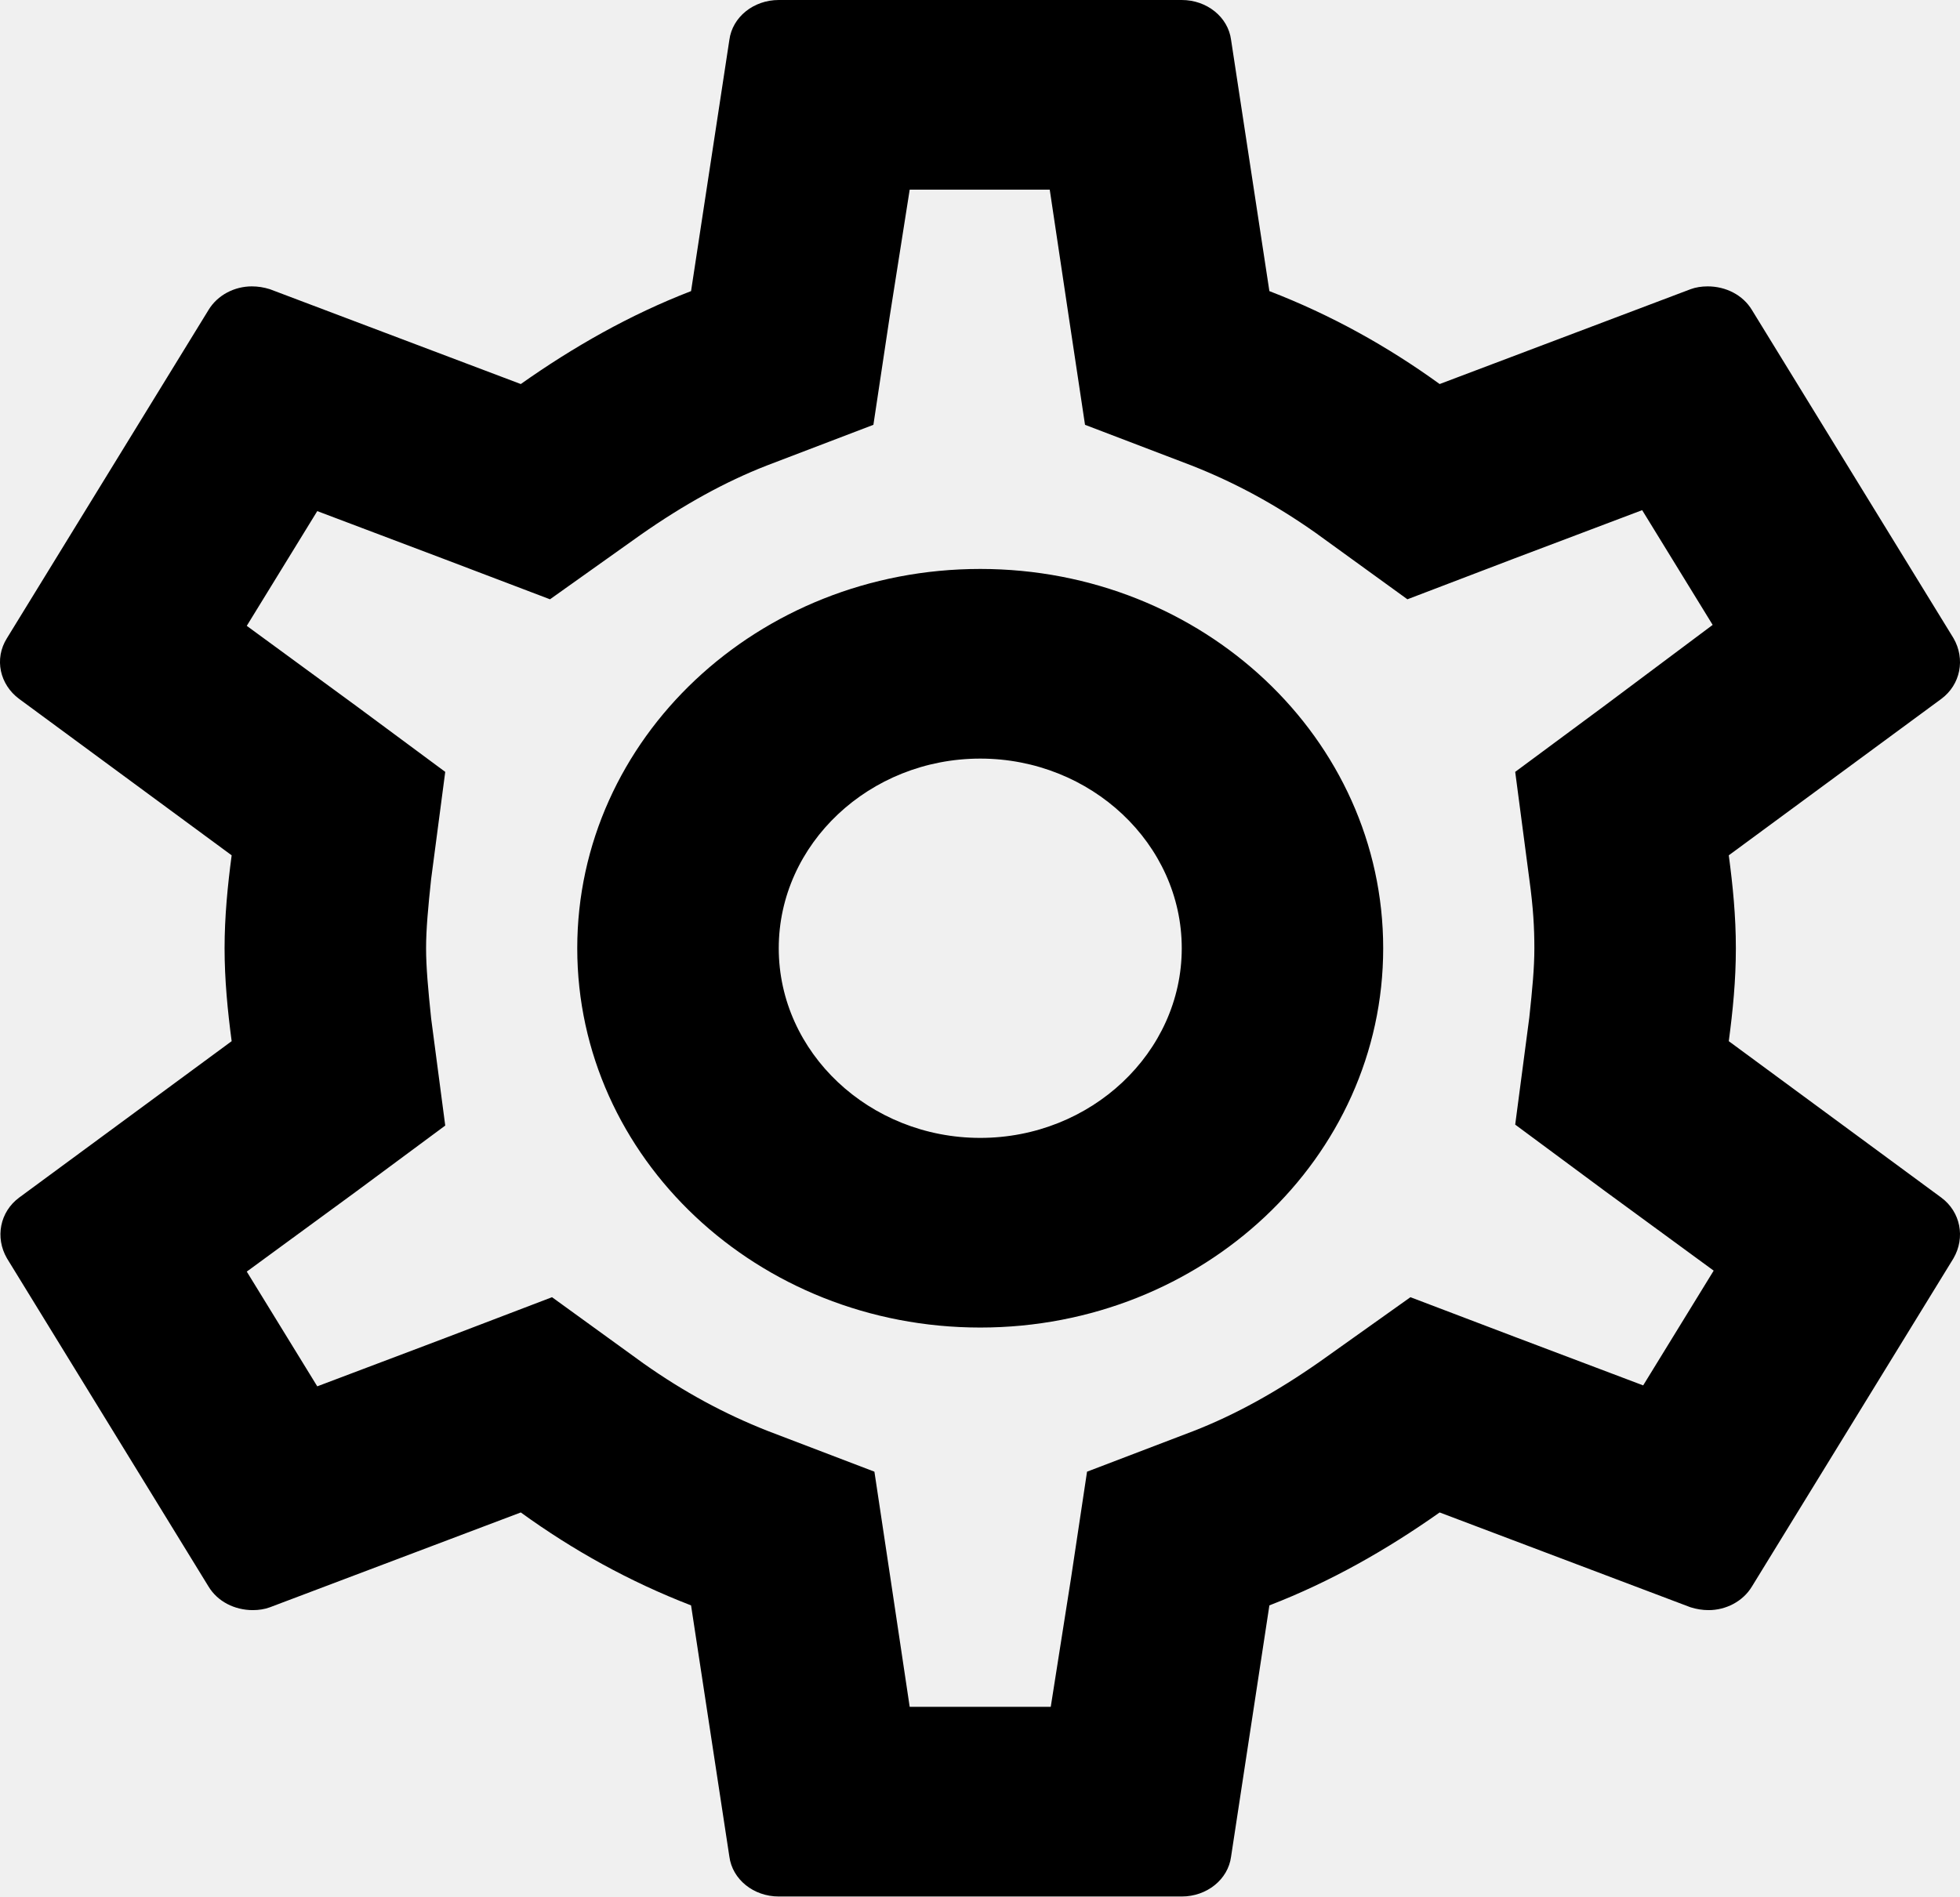
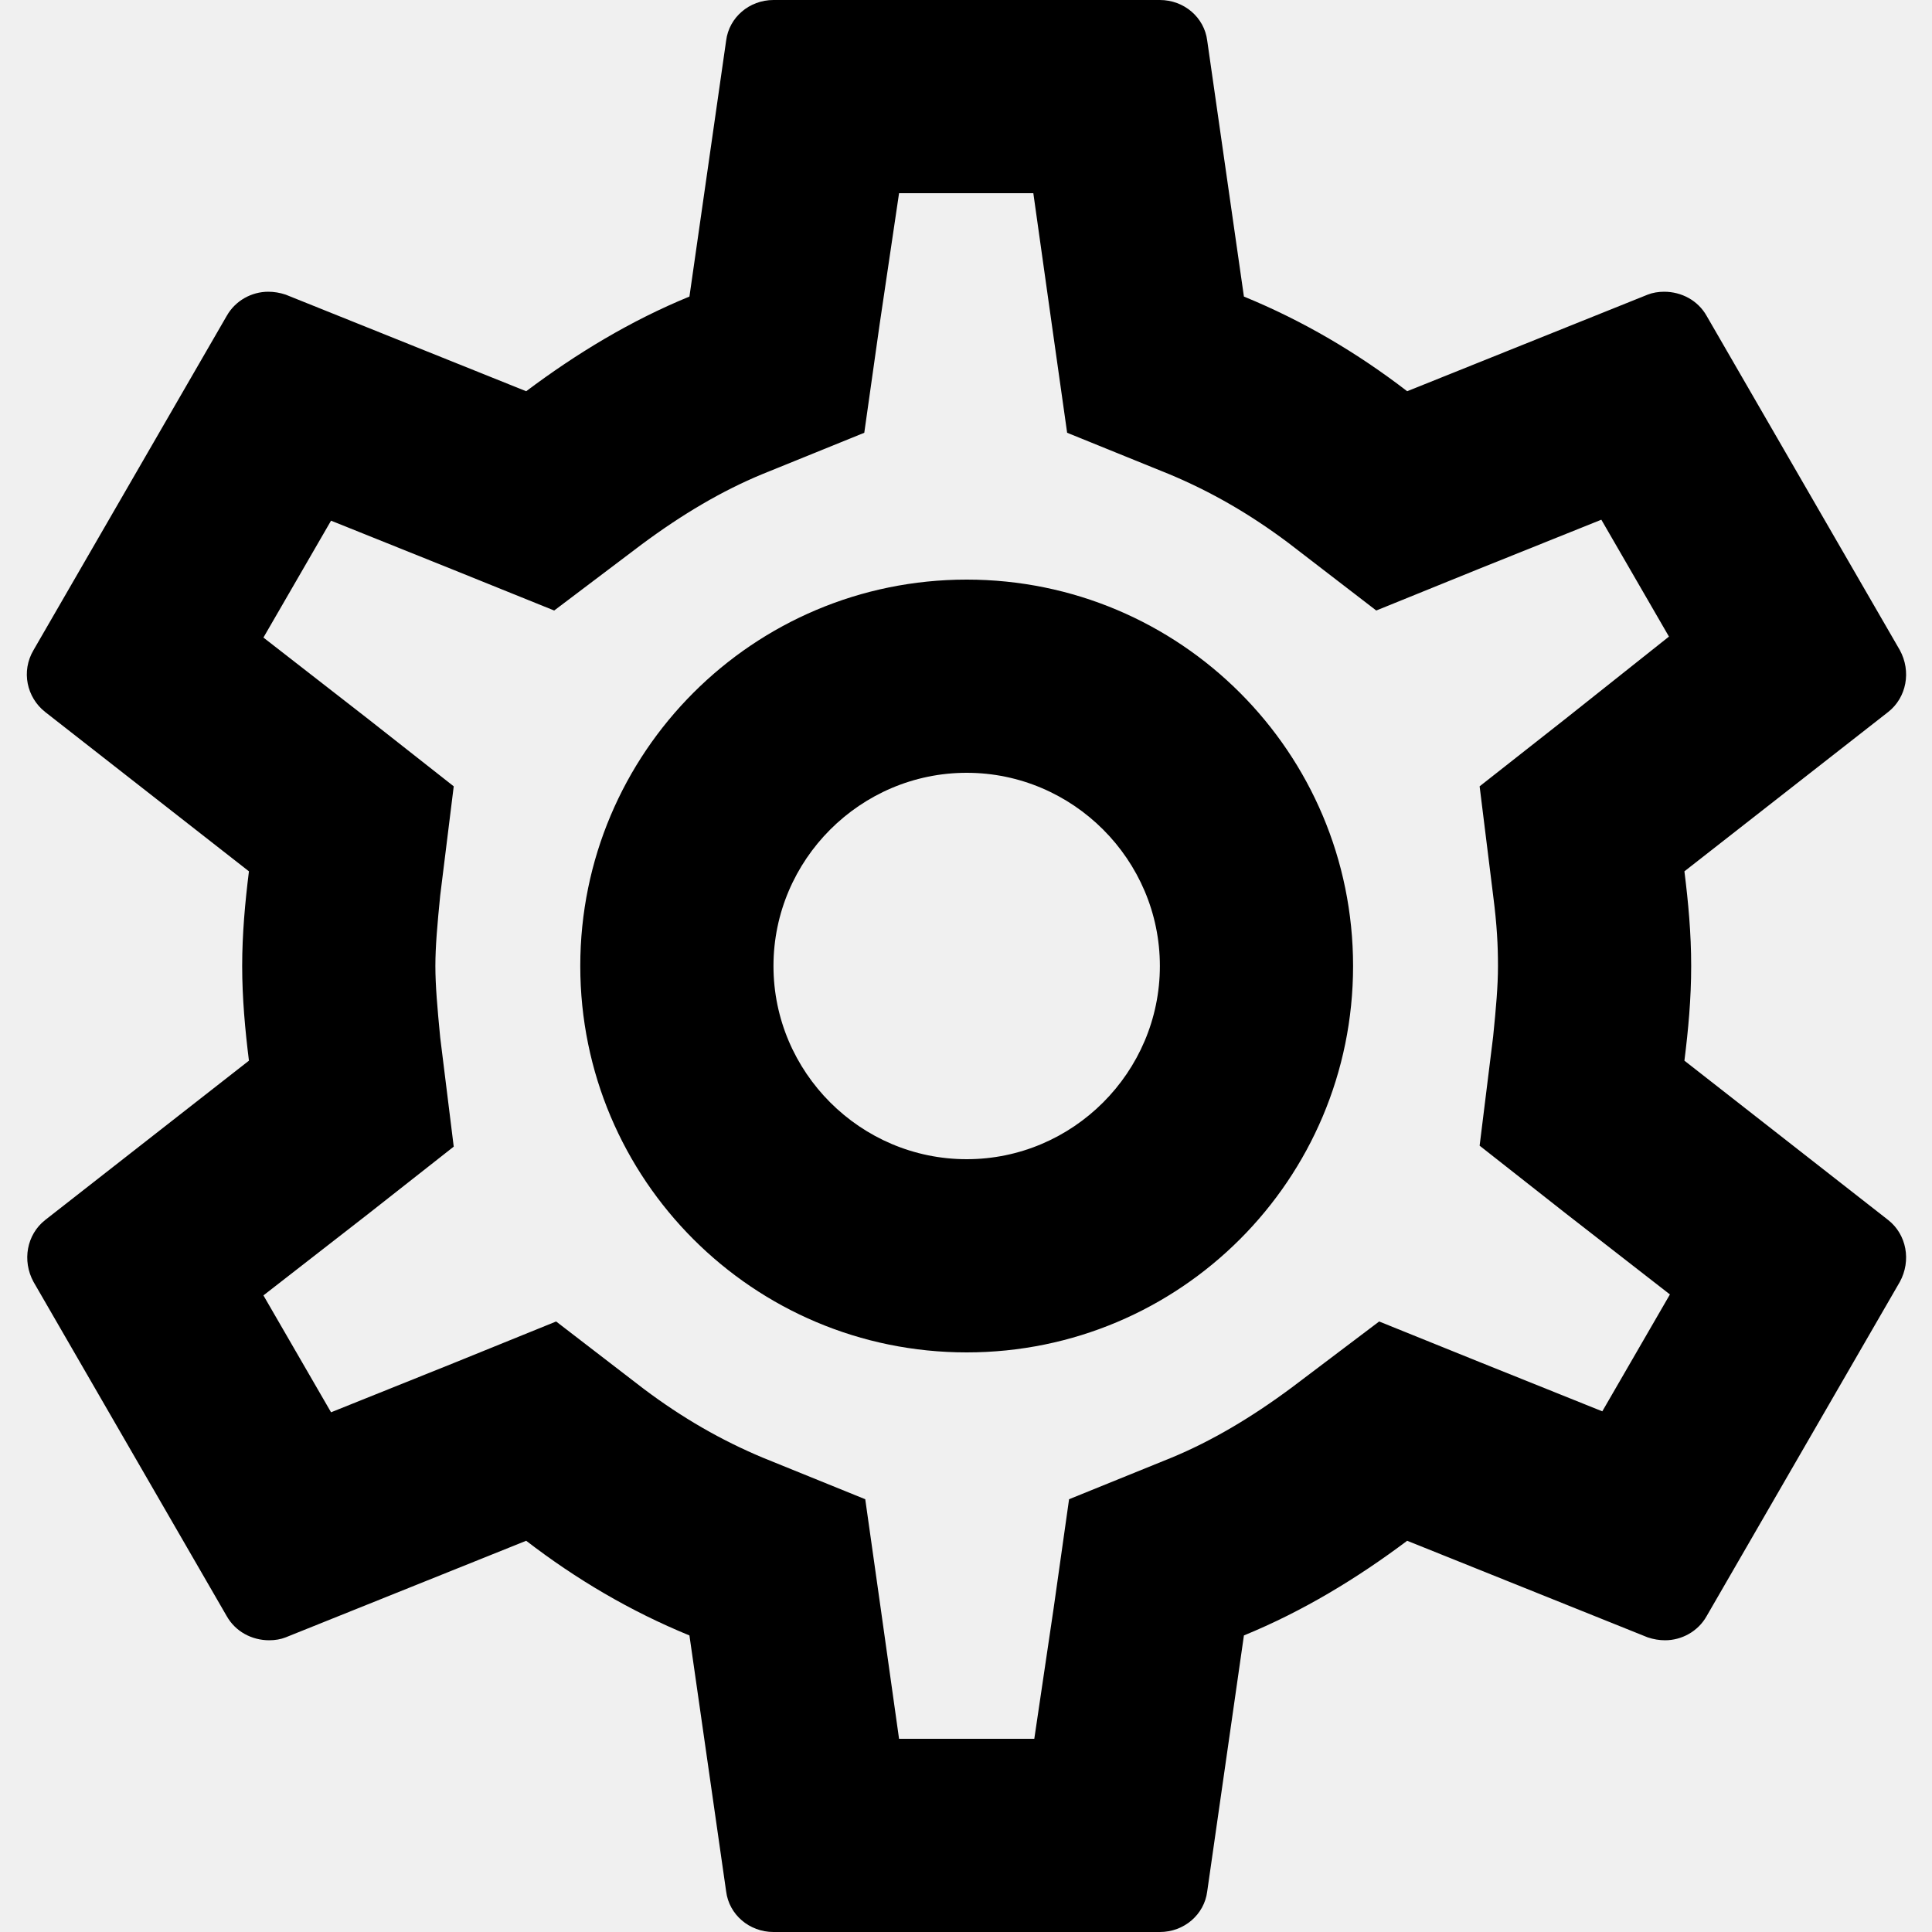
- <svg xmlns="http://www.w3.org/2000/svg" width="31" height="30" viewBox="0 0 31 30" fill="none">
-   <g clip-path="url(#clip0_308_8320)">
-     <path d="M27.343 16.47C27.407 15.99 27.455 15.51 27.455 15C27.455 14.49 27.407 14.01 27.343 13.53L30.705 11.055C31.008 10.83 31.088 10.425 30.897 10.095L27.71 4.905C27.566 4.665 27.295 4.53 27.009 4.53C26.913 4.53 26.817 4.545 26.738 4.575L22.77 6.075C21.941 5.475 21.049 4.98 20.077 4.605L19.471 0.63C19.424 0.27 19.089 0 18.691 0H12.317C11.918 0 11.584 0.27 11.536 0.63L10.93 4.605C9.958 4.98 9.066 5.49 8.237 6.075L4.269 4.575C4.174 4.545 4.078 4.53 3.983 4.53C3.712 4.53 3.441 4.665 3.297 4.905L0.11 10.095C-0.097 10.425 -0.001 10.83 0.302 11.055L3.664 13.53C3.6 14.01 3.552 14.505 3.552 15C3.552 15.495 3.6 15.99 3.664 16.47L0.302 18.945C-0.001 19.17 -0.081 19.575 0.11 19.905L3.297 25.095C3.441 25.335 3.712 25.47 3.999 25.47C4.094 25.47 4.19 25.455 4.269 25.425L8.237 23.925C9.066 24.525 9.958 25.02 10.93 25.395L11.536 29.37C11.584 29.73 11.918 30 12.317 30H18.691C19.089 30 19.424 29.73 19.471 29.37L20.077 25.395C21.049 25.02 21.941 24.51 22.77 23.925L26.738 25.425C26.833 25.455 26.929 25.47 27.024 25.47C27.295 25.47 27.566 25.335 27.71 25.095L30.897 19.905C31.088 19.575 31.008 19.17 30.705 18.945L27.343 16.47ZM24.188 13.905C24.252 14.37 24.268 14.685 24.268 15C24.268 15.315 24.236 15.645 24.188 16.095L23.965 17.79L25.383 18.84L27.104 20.1L25.989 21.915L23.965 21.15L22.308 20.52L20.874 21.54C20.188 22.02 19.535 22.38 18.882 22.635L17.193 23.28L16.938 24.975L16.619 27H14.388L14.085 24.975L13.83 23.28L12.141 22.635C11.456 22.365 10.819 22.02 10.181 21.57L8.731 20.52L7.042 21.165L5.018 21.93L3.903 20.115L5.624 18.855L7.042 17.805L6.819 16.11C6.771 15.645 6.739 15.3 6.739 15C6.739 14.7 6.771 14.355 6.819 13.905L7.042 12.21L5.624 11.16L3.903 9.9L5.018 8.085L7.042 8.85L8.699 9.48L10.133 8.46C10.819 7.98 11.472 7.62 12.125 7.365L13.814 6.72L14.069 5.025L14.388 3H16.603L16.906 5.025L17.161 6.72L18.85 7.365C19.535 7.635 20.172 7.98 20.81 8.43L22.26 9.48L23.949 8.835L25.973 8.07L27.088 9.885L25.383 11.16L23.965 12.21L24.188 13.905ZM15.504 9C11.982 9 9.13 11.685 9.13 15C9.13 18.315 11.982 21 15.504 21C19.025 21 21.877 18.315 21.877 15C21.877 11.685 19.025 9 15.504 9ZM15.504 18C13.751 18 12.317 16.65 12.317 15C12.317 13.35 13.751 12 15.504 12C17.256 12 18.691 13.35 18.691 15C18.691 16.65 17.256 18 15.504 18Z" fill="black" />
-   </g>
-   <defs>
-     <clipPath id="clip0_308_8320">
-       <rect width="31" height="30" fill="white" />
-     </clipPath>
-   </defs>
+ <svg xmlns="http://www.w3.org/2000/svg" width="20" height="20" viewBox="0 0 20 20" fill="none">
+   <path d="M17.437 10.98C17.477 10.66 17.507 10.34 17.507 10C17.507 9.66 17.477 9.34 17.437 9.02L19.547 7.37C19.737 7.22 19.787 6.95 19.667 6.73L17.667 3.27C17.577 3.11 17.407 3.02 17.227 3.02C17.167 3.02 17.107 3.03 17.057 3.05L14.567 4.05C14.047 3.65 13.487 3.32 12.877 3.07L12.497 0.42C12.467 0.18 12.257 0 12.007 0H8.007C7.757 0 7.547 0.18 7.517 0.42L7.137 3.07C6.527 3.32 5.967 3.66 5.447 4.05L2.957 3.05C2.897 3.03 2.837 3.02 2.777 3.02C2.607 3.02 2.437 3.11 2.347 3.27L0.347 6.73C0.217 6.95 0.277 7.22 0.467 7.37L2.577 9.02C2.537 9.34 2.507 9.67 2.507 10C2.507 10.33 2.537 10.66 2.577 10.98L0.467 12.63C0.277 12.78 0.227 13.05 0.347 13.27L2.347 16.73C2.437 16.89 2.607 16.98 2.787 16.98C2.847 16.98 2.907 16.97 2.957 16.95L5.447 15.95C5.967 16.35 6.527 16.68 7.137 16.93L7.517 19.58C7.547 19.82 7.757 20 8.007 20H12.007C12.257 20 12.467 19.82 12.497 19.58L12.877 16.93C13.487 16.68 14.047 16.34 14.567 15.95L17.057 16.95C17.117 16.97 17.177 16.98 17.237 16.98C17.407 16.98 17.577 16.89 17.667 16.73L19.667 13.27C19.787 13.05 19.737 12.78 19.547 12.63L17.437 10.98ZM15.457 9.27C15.497 9.58 15.507 9.79 15.507 10C15.507 10.21 15.487 10.43 15.457 10.73L15.317 11.86L16.207 12.56L17.287 13.4L16.587 14.61L15.317 14.1L14.277 13.68L13.377 14.36C12.947 14.68 12.537 14.92 12.127 15.09L11.067 15.52L10.907 16.65L10.707 18H9.307L9.117 16.65L8.957 15.52L7.897 15.09C7.467 14.91 7.067 14.68 6.667 14.38L5.757 13.68L4.697 14.11L3.427 14.62L2.727 13.41L3.807 12.57L4.697 11.87L4.557 10.74C4.527 10.43 4.507 10.2 4.507 10C4.507 9.8 4.527 9.57 4.557 9.27L4.697 8.14L3.807 7.44L2.727 6.6L3.427 5.39L4.697 5.9L5.737 6.32L6.637 5.64C7.067 5.32 7.477 5.08 7.887 4.91L8.947 4.48L9.107 3.35L9.307 2H10.697L10.887 3.35L11.047 4.48L12.107 4.91C12.537 5.09 12.937 5.32 13.337 5.62L14.247 6.32L15.307 5.89L16.577 5.38L17.277 6.59L16.207 7.44L15.317 8.14L15.457 9.27ZM10.007 6C7.797 6 6.007 7.79 6.007 10C6.007 12.21 7.797 14 10.007 14C12.217 14 14.007 12.21 14.007 10C14.007 7.79 12.217 6 10.007 6ZM10.007 12C8.907 12 8.007 11.1 8.007 10C8.007 8.9 8.907 8 10.007 8C11.107 8 12.007 8.9 12.007 10C12.007 11.1 11.107 12 10.007 12Z" fill="black" />
</svg>
